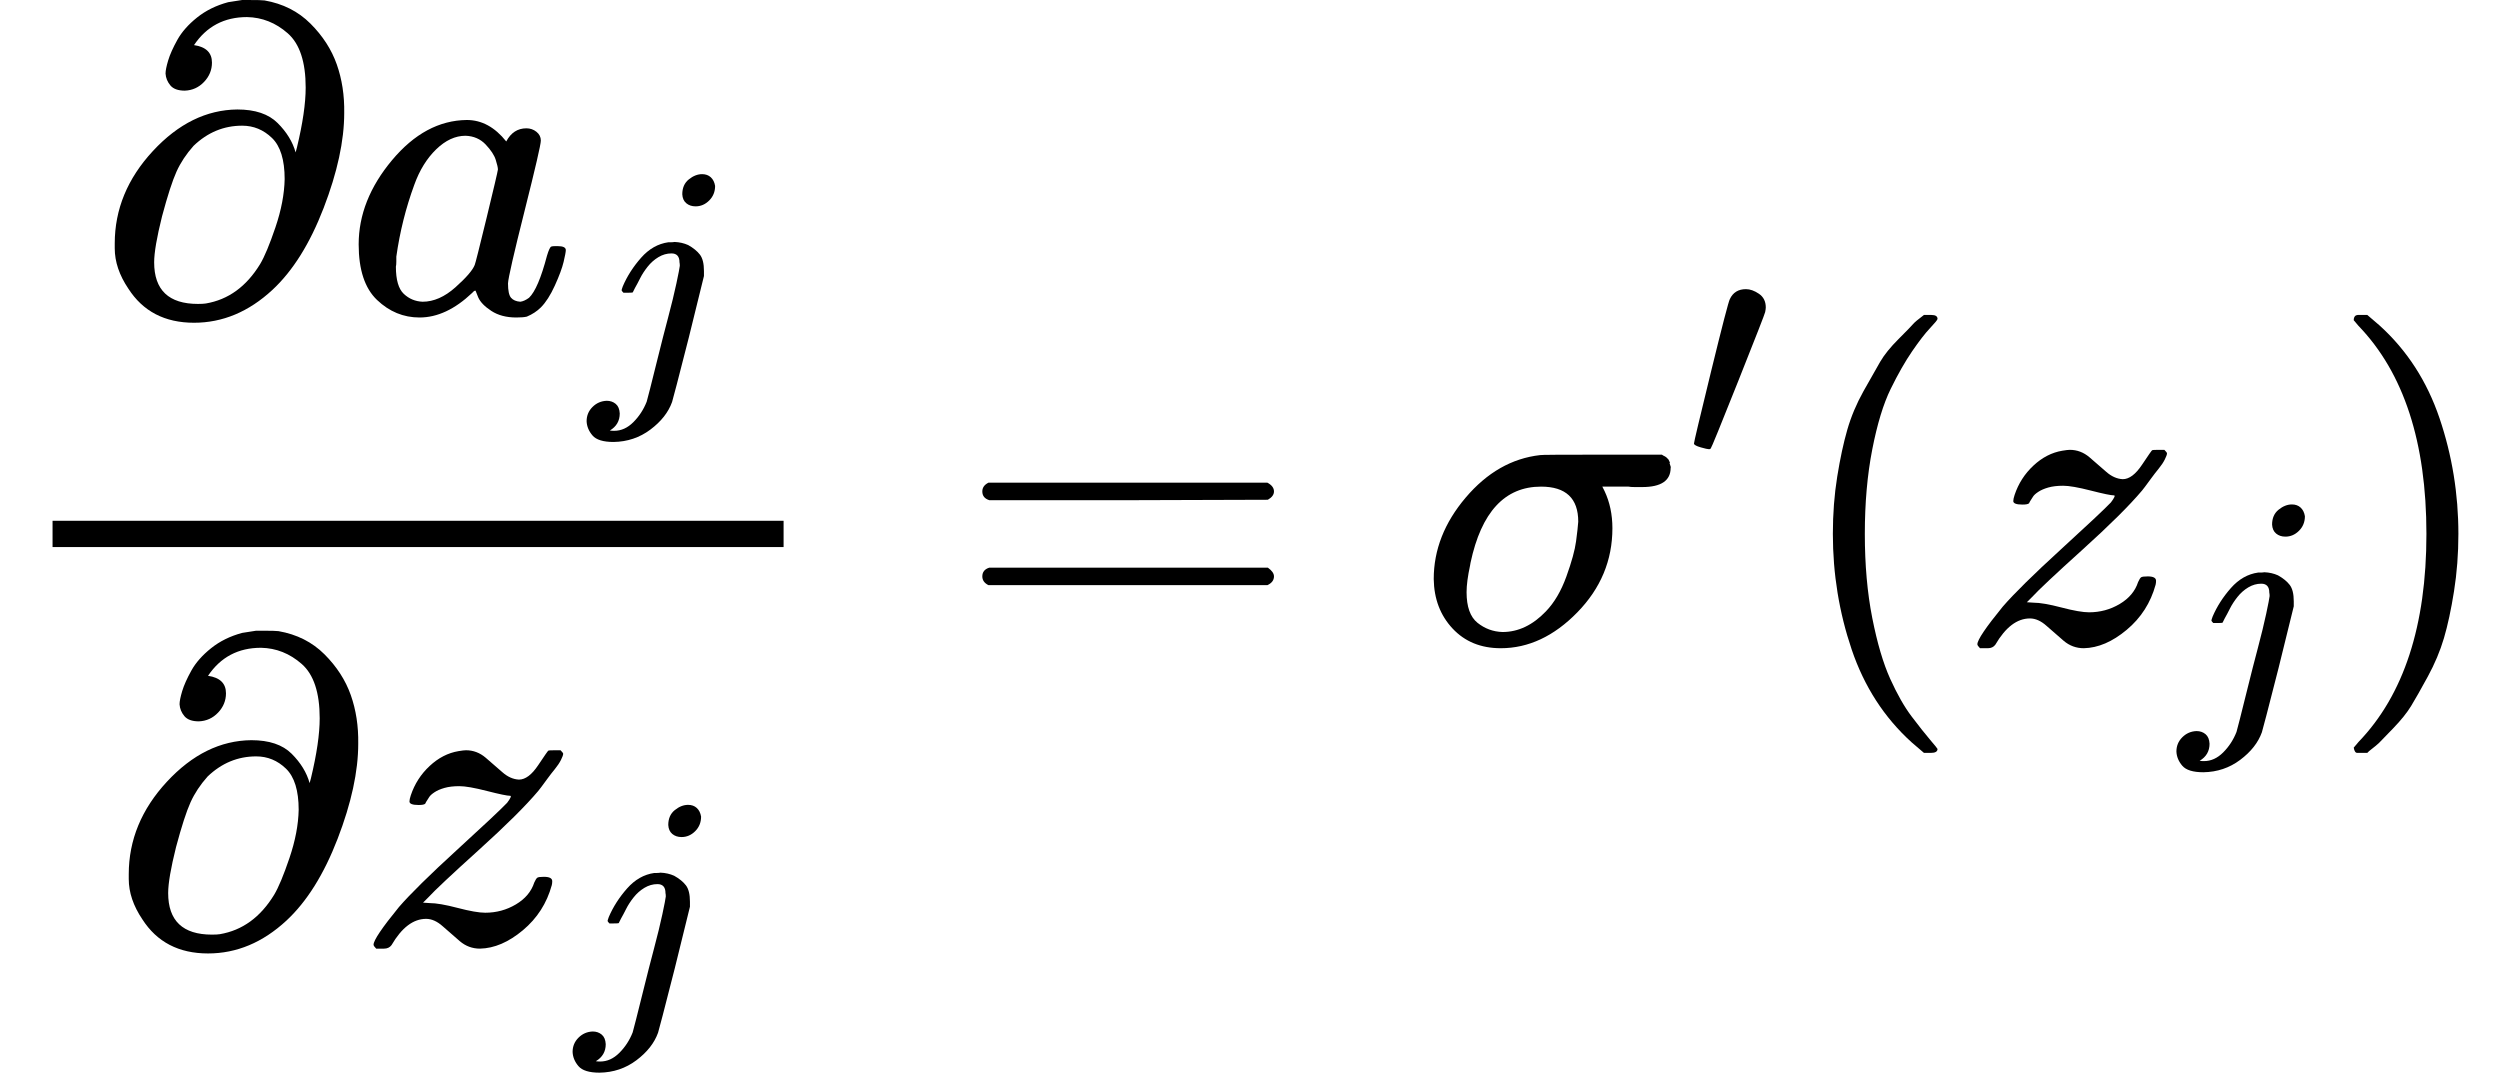
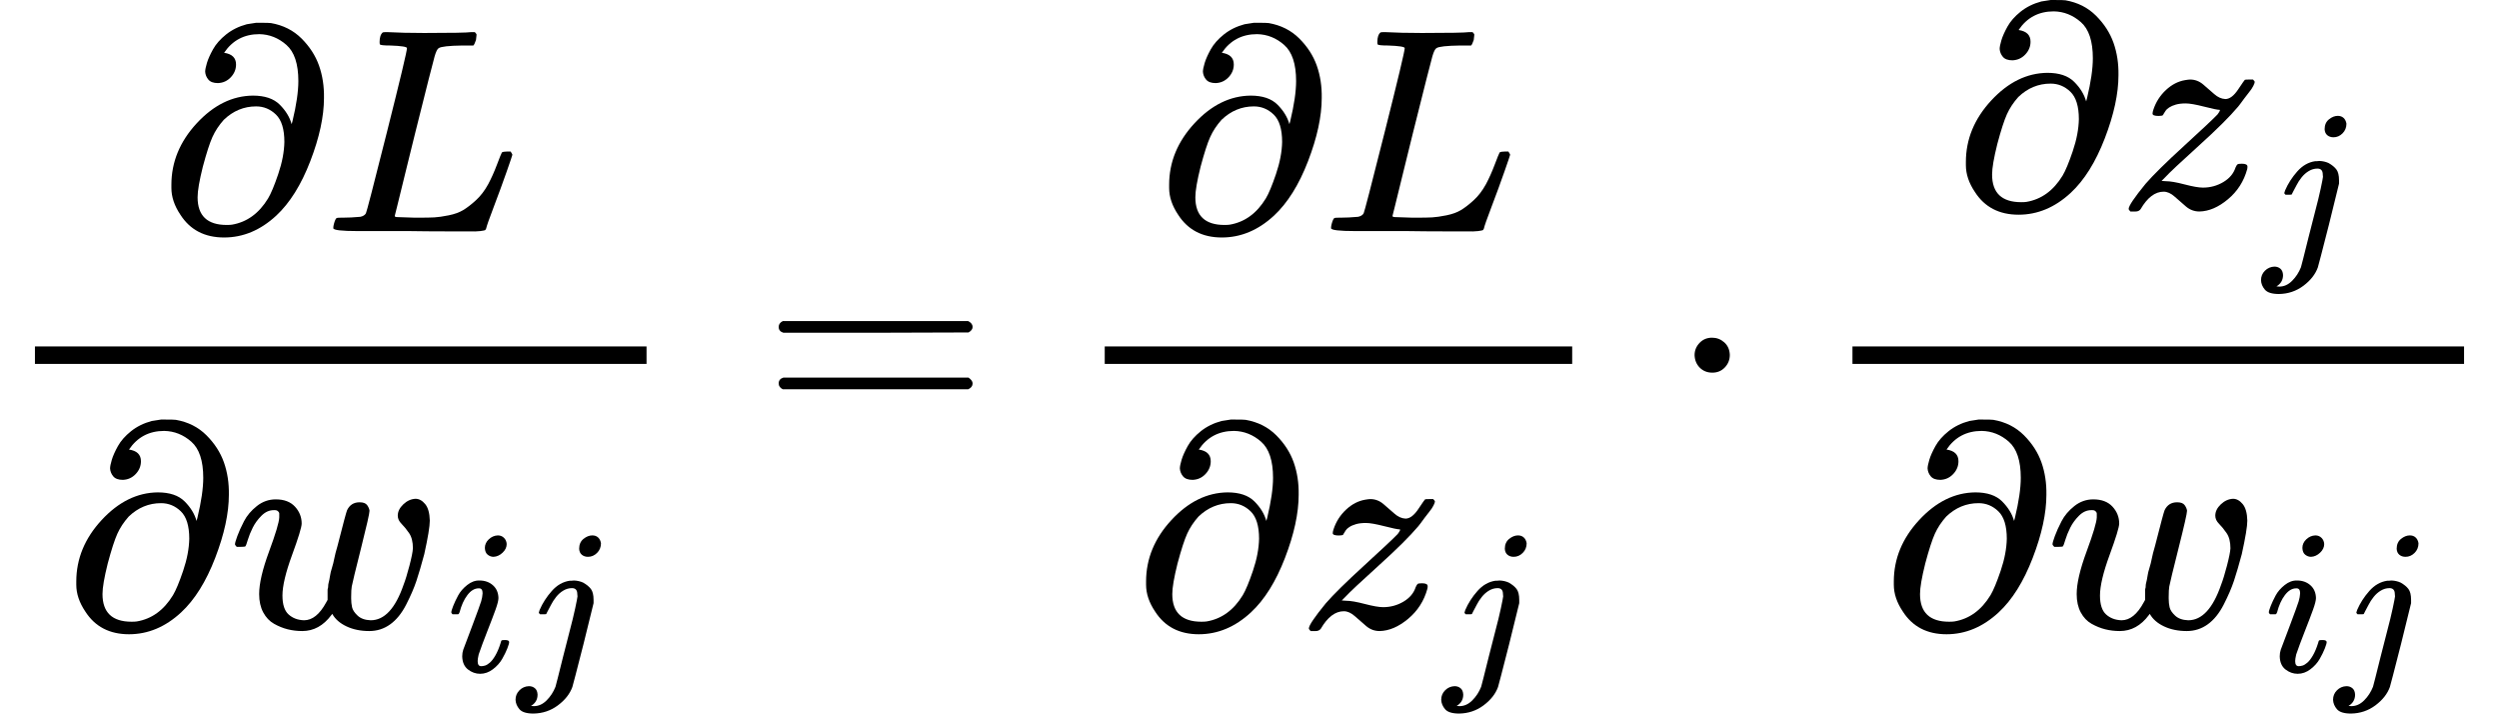
- <svg xmlns="http://www.w3.org/2000/svg" xmlns:xlink="http://www.w3.org/1999/xlink" width="103.328" height="44.336" viewBox="0 -1469.2 5708.7 2449.5">
+ <svg xmlns="http://www.w3.org/2000/svg" xmlns:xlink="http://www.w3.org/1999/xlink" width="155.328" height="44.336" viewBox="0 -1469.2 8581.9 2449.5">
  <defs>
    <path id="A" d="M202 508q-23 0-33 12-10 12-11 27 0 10 6 30 6 20 21 47 15 27 45 51 30 24 71 35l32 5h12q33 0 39-1 63-11 105-53 42-42 60-93 18-51 17-111 0-95-47-217-47-122-117-187-81-75-179-75-100 0-150 78-31 46-31 92v11q0 117 87 211 87 94 193 95 61 0 92-31 31-31 41-67l3 11q20 83 20 137 0 88-41 124-41 36-93 37-78 0-121-64 41-6 41-40 0-25-18-44-18-19-44-20zm228-202q0 66-29 94-29 28-68 28-63 0-111-46-25-28-39-59-14-31-33-102-18-72-18-105 0-95 100-95 12 0 18 1 77 13 124 90 15 25 35 84 20 59 21 110z" />
-     <path id="B" d="M33 157q0 101 76 192 76 91 171 92 51 0 90-49 16 30 46 30 13 0 23-8 10-8 10-20 0-13-37-160-37-147-38-166 0-25 7-33 7-8 21-9 9 1 20 9 21 20 41 96 6 20 10 21 2 1 10 1h4q19 0 19-9 0-6-5-27-5-21-20-54-15-33-32-50-13-13-32-21-8-2-24-2-34 0-57 15-23 15-30 31l-6 15q-1 1-4-1-2-2-4-4-59-56-120-56-55 0-97 40-42 40-42 127zm318 171q0 6-5 22-5 16-23 35-18 19-46 20-35 0-67-31-32-31-50-81-29-79-41-164 0-3 0-11 0-8-1-12 0-45 18-62 18-17 43-18 38 0 75 33 37 33 44 51 2 4 27 107 25 103 26 111z" />
-     <path id="C" d="M297 596q0 31 21 48 21 17 43 17 17 0 28-10 11-10 14-28 0-28-19-47-19-19-44-19-18 0-30 10-12 10-13 29zm-9-220q0 29-26 29-22 0-42-12-20-12-35-31-15-19-24-37-9-18-17-32l-7-14q-2-1-16-1h-14q-6 6-6 8 0 2 4 13 21 49 59 92 38 43 88 50 1 0 8 0 7 0 12 1 24-1 44-10 25-14 38-31 13-17 13-53v-16l-49-199Q267-67 264-75q-18-50-70-89-52-39-119-40-50 0-68 21-18 21-19 46 0 27 19 46 19 19 46 20 17 0 29-10 12-10 13-31 0-36-32-55 6-1 14-1 34 0 62 28 28 28 43 66l11 42q11 43 26 104 15 61 32 125 17 64 27 111 10 47 11 57 0 7-1 11z" />
-     <path id="D" d="M347 338q-10 0-53 11-43 11-63 11-20 0-34-4-14-4-23-10-9-6-12-11-3-5-7-11l-2-4q-3-3-15-3-21 0-21 8 0 5 3 14 13 39 43 67 30 28 66 34 12 2 17 2 25 0 45-17 20-17 38-33 18-16 38-17 22 0 44 33 22 33 23 33 1 1 15 1h13q6-6 6-8 0-4-5-14-5-10-14-21-9-11-17-22-8-11-14-19l-7-9q-43-51-136-135-93-84-115-108l-12-12 15-1q22 0 64-11 42-11 63-11 38 0 70 19 32 19 42 50 4 9 7 11 3 2 15 2 19 0 19-10 0-5-1-9-17-62-66-103-49-41-98-42-26 0-46 17-20 17-39 34-19 17-38 17-44 0-79-60-6-8-17-8h-5-13q-6 6-6 9 0 15 58 86 39 45 132 130 93 85 115 108 12 16 7 16z" />
-     <path id="E" d="M56 347q0 13 14 20h637q15-8 15-20 0-11-14-19l-318-1H72q-16 5-16 20zm0-194q0 15 16 20h636q14-10 14-20 0-13-15-20H70q-14 7-14 20z" />
-     <path id="F" d="M184-11q-68 0-110 45-42 45-43 113 0 100 73 186 73 86 170 97 1 1 140 1h138q1-1 3-2 2-1 4-2 2-1 3-2 1-1 3-3 2-2 2-2 0 0 2-4 2-4 1-4-1 0 1-5 2-5 1-6 0-44-65-44-7 0-17 0-10 0-14 1h-60l5-10q18-38 18-85 0-110-80-192-80-82-175-82zm177 289q0 80-85 80-124 0-161-174-1-4-1-6-8-37-8-61 0-50 25-70 25-20 57-21 54 0 99 47 29 30 47 80 18 50 22 80 4 30 5 45z" />
-     <path id="G" d="M79 43q-6 0-27 6-21 6-22 12 0 7 55 232 55 225 61 235 15 32 52 32 20 0 42-15 22-15 22-44 0-5-2-15-1-7-87-223Q87 47 84 45q-3-2-5-2z" />
-     <path id="H" d="M94 250Q94 319 104 381T127 488T164 576T202 643T244 695T277 729T302 750H315H319Q333 750 333 741Q333 738 316 720T275 667T226 581T184 443T167 250T184 58T225 -81T274 -167T316 -220T333 -241Q333 -250 318 -250H315H302L274 -226Q180 -141 137 -14T94 250Z" />
-     <path id="I" d="M60 749l4 1q5 0 10 0h12l28-24q94-85 137-212 43-127 43-264 0-68-10-131-10-63-23-107-13-44-37-88-24-44-38-67-14-23-41-51-27-28-32-33-5-5-23-19-3-3-4-4H74q-8 0-11 0-3 0-5 3-2 3-3 9 1 1 11 13Q221-64 221 250q0 314-155 475-10 12-11 13 0 8 5 11z" />
+     <path id="B" d="M228 637q-34 0-36 4-1 2-1 8 0 24 11 33 2 1 15 1 54-3 127-3 141 0 162 3h12q6-6 6-9 0-3-2-18-5-15-9-19h-38q-69-1-81-9-7-4-14-28-7-24-67-264-16-65-34-138-18-73-27-110l-9-36q0-4 9-4 9 0 59-2h17q32 0 51 1 19 1 49 7 30 6 50 18 20 12 44 34 24 22 42 55 16 30 30 67 14 37 17 42 5 3 17 3h13q6-9 6-11 0-2-20-59-20-57-44-120-24-63-26-74-2-5-4-6-2-1-16-3-14-2-43-1-11 0-76 0-65 0-124 1H116Q32 0 32 10q0 7 2 14 5 19 10 21 4 1 15 1h6q27 0 60 3 14 3 19 12 3 4 72 278 69 274 69 289 0 7-57 9z" />
+     <path id="C" d="M580 385q0 21 19 39 19 18 42 19 18 0 33-18 15-18 16-57 0-29-19-115-15-56-27-92-12-36-35-81-23-45-55-68-32-23-72-23-44 0-78 16-34 16-49 43-1-1-3-4-41-55-100-55-26 0-50 6-24 6-47 19-23 13-37 39-14 26-14 63 0 54 34 146 34 92 35 117 0 1 0 2 0 9 0 12 0 3-4 7-4 4-11 4h-4q-23 0-42-19-19-19-30-41-11-22-17-42-6-20-8-22-2-2-16-2H27q-6 6-6 9 0 6 8 28 8 22 23 51 15 29 44 52 29 23 65 23 43 0 66-25 23-25 23-58 0-18-33-108-33-90-33-139 0-46 21-65 21-19 53-20 43 0 76 61l5 9v23q0 3 0 9 0 6 1 8 1 2 1 7 0 5 1 9 1 4 3 13 2 9 3 17 1 8 6 24 5 16 8 32 3 16 11 43 29 114 33 123 13 27 43 27 19 0 26-10 7-10 8-19 0-13-29-128-29-115-32-132-2-11-2-35v-7q0-15 3-29 3-14 19-29 16-15 45-16 71 0 113 122 9 23 20 65 11 42 12 60 0 33-13 52-13 19-26 32-13 13-13 28z" />
+     <path id="D" d="M184 600q0 24 19 42 19 18 44 19 18 0 30-12 12-12 13-30 0-23-20-42-20-19-44-20-15 0-28 10-13 10-14 33zM21 287q0 8 9 31 9 23 24 51 15 28 44 51 29 23 60 22 39 0 65-23 26-23 27-62 0-17-14-56-14-39-40-105-26-66-42-113-5-22-5-32 0-25 17-25 9 0 19 3 10 3 23 14 13 11 27 35 14 24 25 59 3 12 5 14 2 2 17 2 20 0 20-10 0-8-9-31-9-23-25-51-16-28-45-50-29-22-62-22-32 0-59 21-27 21-28 64 0 17 5 32 5 15 43 114 38 101 44 121 6 20 7 39 0 24-17 24h-2q-30 0-55-33-25-33-38-84-1-1-2-3-1-2-1-3 0-1-2-2-2-1-3-1-1 0-4 0-3 0-8 0H27q-6 6-6 9z" />
+     <path id="E" d="M297 596q0 31 21 48 21 17 43 17 17 0 28-10 11-10 14-28 0-28-19-47-19-19-44-19-18 0-30 10-12 10-13 29zm-9-220q0 29-26 29-22 0-42-12-20-12-35-31-15-19-24-37-9-18-17-32l-7-14q-2-1-16-1h-14q-6 6-6 8 0 2 4 13 21 49 59 92 38 43 88 50 1 0 8 0 7 0 12 1 24-1 44-10 25-14 38-31 13-17 13-53v-16l-49-199Q267-67 264-75q-18-50-70-89-52-39-119-40-50 0-68 21-18 21-19 46 0 27 19 46 19 19 46 20 17 0 29-10 12-10 13-31 0-36-32-55 6-1 14-1 34 0 62 28 28 28 43 66l11 42q11 43 26 104 15 61 32 125 17 64 27 111 10 47 11 57 0 7-1 11z" />
+     <path id="F" d="M56 347q0 13 14 20h637q15-8 15-20 0-11-14-19l-318-1H72q-16 5-16 20zm0-194q0 15 16 20h636q14-10 14-20 0-13-15-20H70q-14 7-14 20z" />
+     <path id="G" d="M347 338q-10 0-53 11-43 11-63 11-20 0-34-4-14-4-23-10-9-6-12-11-3-5-7-11l-2-4q-3-3-15-3-21 0-21 8 0 5 3 14 13 39 43 67 30 28 66 34 12 2 17 2 25 0 45-17 20-17 38-33 18-16 38-17 22 0 44 33 22 33 23 33 1 1 15 1h13q6-6 6-8 0-4-5-14-5-10-14-21-9-11-17-22-8-11-14-19l-7-9q-43-51-136-135-93-84-115-108l-12-12 15-1q22 0 64-11 42-11 63-11 38 0 70 19 32 19 42 50 4 9 7 11 3 2 15 2 19 0 19-10 0-5-1-9-17-62-66-103-49-41-98-42-26 0-46 17-20 17-39 34-19 17-38 17-44 0-79-60-6-8-17-8h-5-13q-6 6-6 9 0 15 58 86 39 45 132 130 93 85 115 108 12 16 7 16z" />
+     <path id="H" d="M78 250Q78 274 95 292T138 310Q162 310 180 294T199 251Q199 226 182 208T139 190T96 207T78 250Z" />
  </defs>
  <g transform="scale(1 -1)">
-     <g transform="translate(220 754.2)">
+     <g transform="translate(546.6 676)">
+       <use xlink:href="#A" />
+       <use xlink:href="#B" x="566" />
+     </g>
+     <g transform="translate(220 -686)">
      <use xlink:href="#A" />
      <g transform="translate(566)">
-         <use xlink:href="#B" />
-         <use xlink:href="#C" transform="matrix(.707 0 0 .707 562 -150)" />
+         <use xlink:href="#C" />
+         <g transform="matrix(.707 0 0 .707 749 -150)">
+           <use xlink:href="#D" />
+           <use xlink:href="#E" x="345" />
+         </g>
      </g>
    </g>
-     <g transform="translate(252 -686)">
-       <use xlink:href="#A" />
-       <g transform="translate(566)">
-         <use xlink:href="#D" />
-         <use xlink:href="#C" transform="matrix(.707 0 0 .707 498 -150)" />
+     <path d="M120 220h2100.3v60H120z" />
+     <use xlink:href="#F" x="2618.1" />
+     <g transform="translate(3673.8)">
+       <g transform="translate(299.2 676)">
+         <use xlink:href="#A" />
+         <use xlink:href="#B" x="566" />
      </g>
+       <g transform="translate(220 -686)">
+         <use xlink:href="#A" />
+         <g transform="translate(566)">
+           <use xlink:href="#G" />
+           <use xlink:href="#E" transform="matrix(.707 0 0 .707 498 -150)" />
+         </g>
+       </g>
+       <path d="M120 220h1605.3v60H120z" />
    </g>
-     <path d="M120 220h1669.3v60H120z" />
-     <use xlink:href="#E" x="2187.1" />
-     <g transform="translate(3242.9)">
-       <use xlink:href="#F" />
-       <use xlink:href="#G" transform="matrix(.707 0 0 .707 604 413)" />
+     <use xlink:href="#H" x="5741.4" />
+     <g transform="translate(6241.6)">
+       <g transform="translate(467.5 754.2)">
+         <use xlink:href="#A" />
+         <g transform="translate(566)">
+           <use xlink:href="#G" />
+           <use xlink:href="#E" transform="matrix(.707 0 0 .707 498 -150)" />
+         </g>
+       </g>
+       <g transform="translate(220 -686)">
+         <use xlink:href="#A" />
+         <g transform="translate(566)">
+           <use xlink:href="#C" />
+           <g transform="matrix(.707 0 0 .707 749 -150)">
+             <use xlink:href="#D" />
+             <use xlink:href="#E" x="345" />
+           </g>
+         </g>
+       </g>
+       <path d="M120 220h2100.3v60H120z" />
    </g>
-     <use xlink:href="#H" x="4091.3" />
-     <g transform="translate(4480.3)">
-       <use xlink:href="#D" />
-       <use xlink:href="#C" transform="matrix(.707 0 0 .707 498 -150)" />
-     </g>
-     <use xlink:href="#I" x="5319.7" />
  </g>
</svg>
